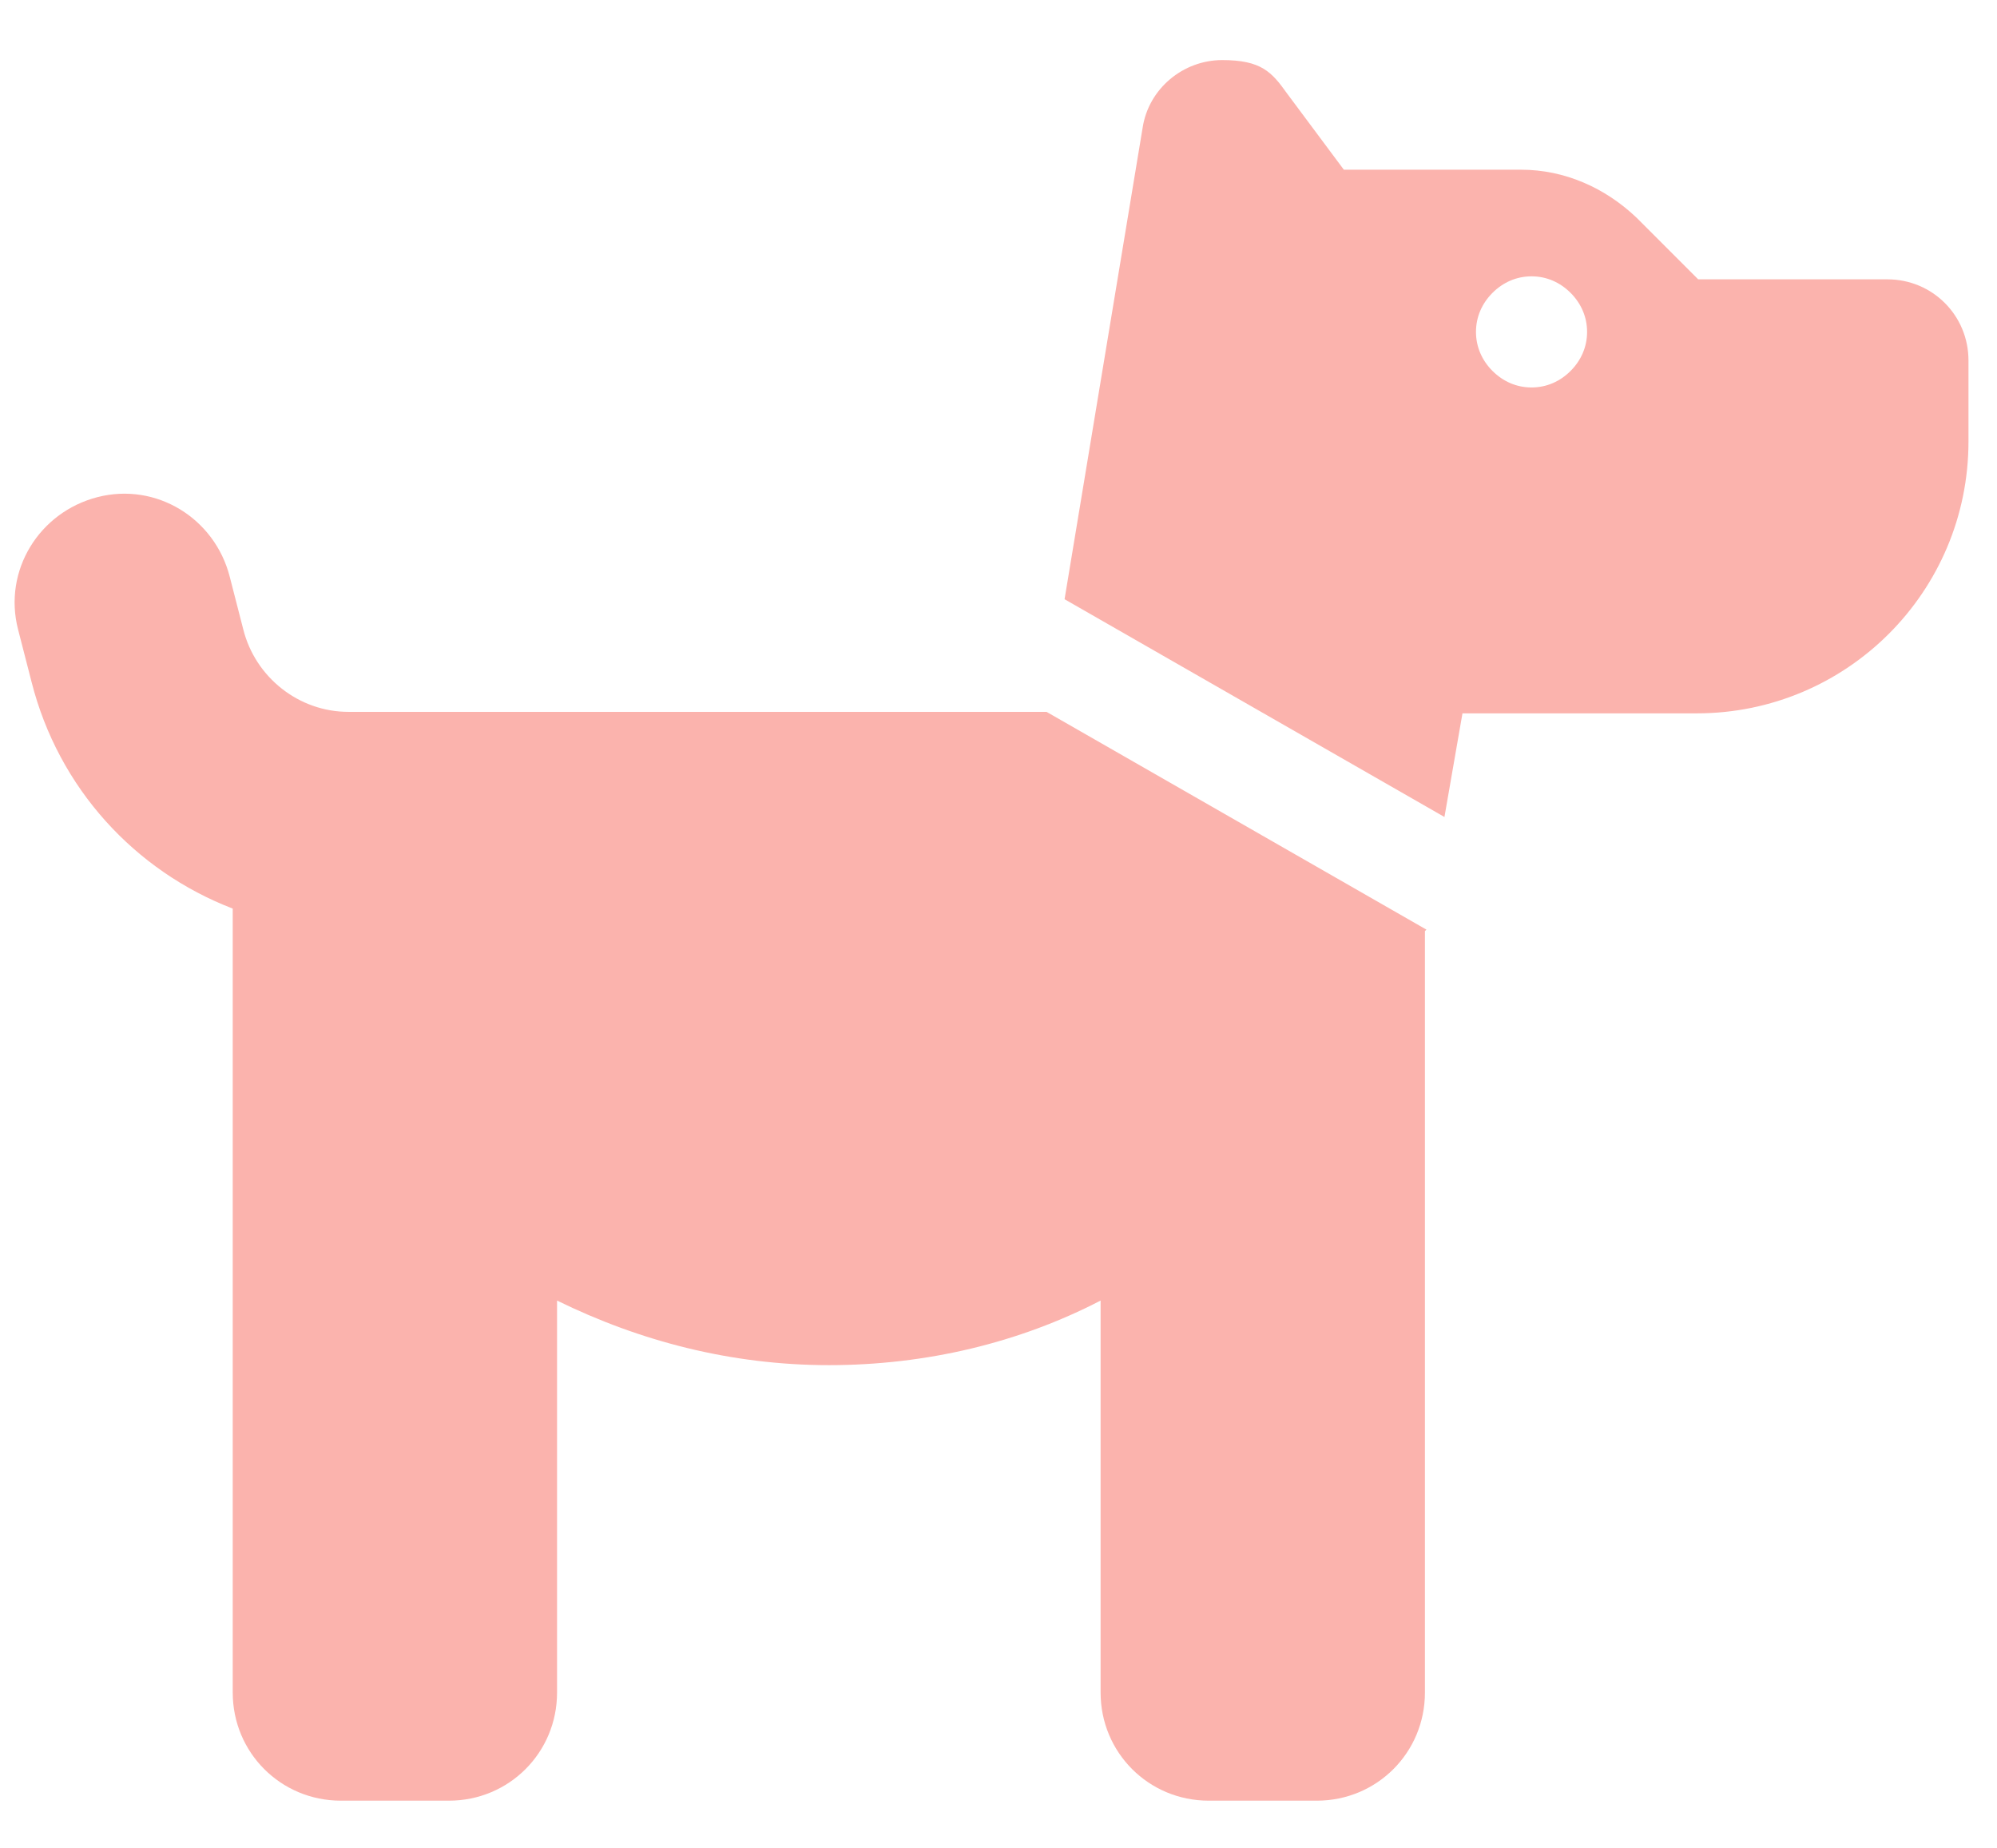
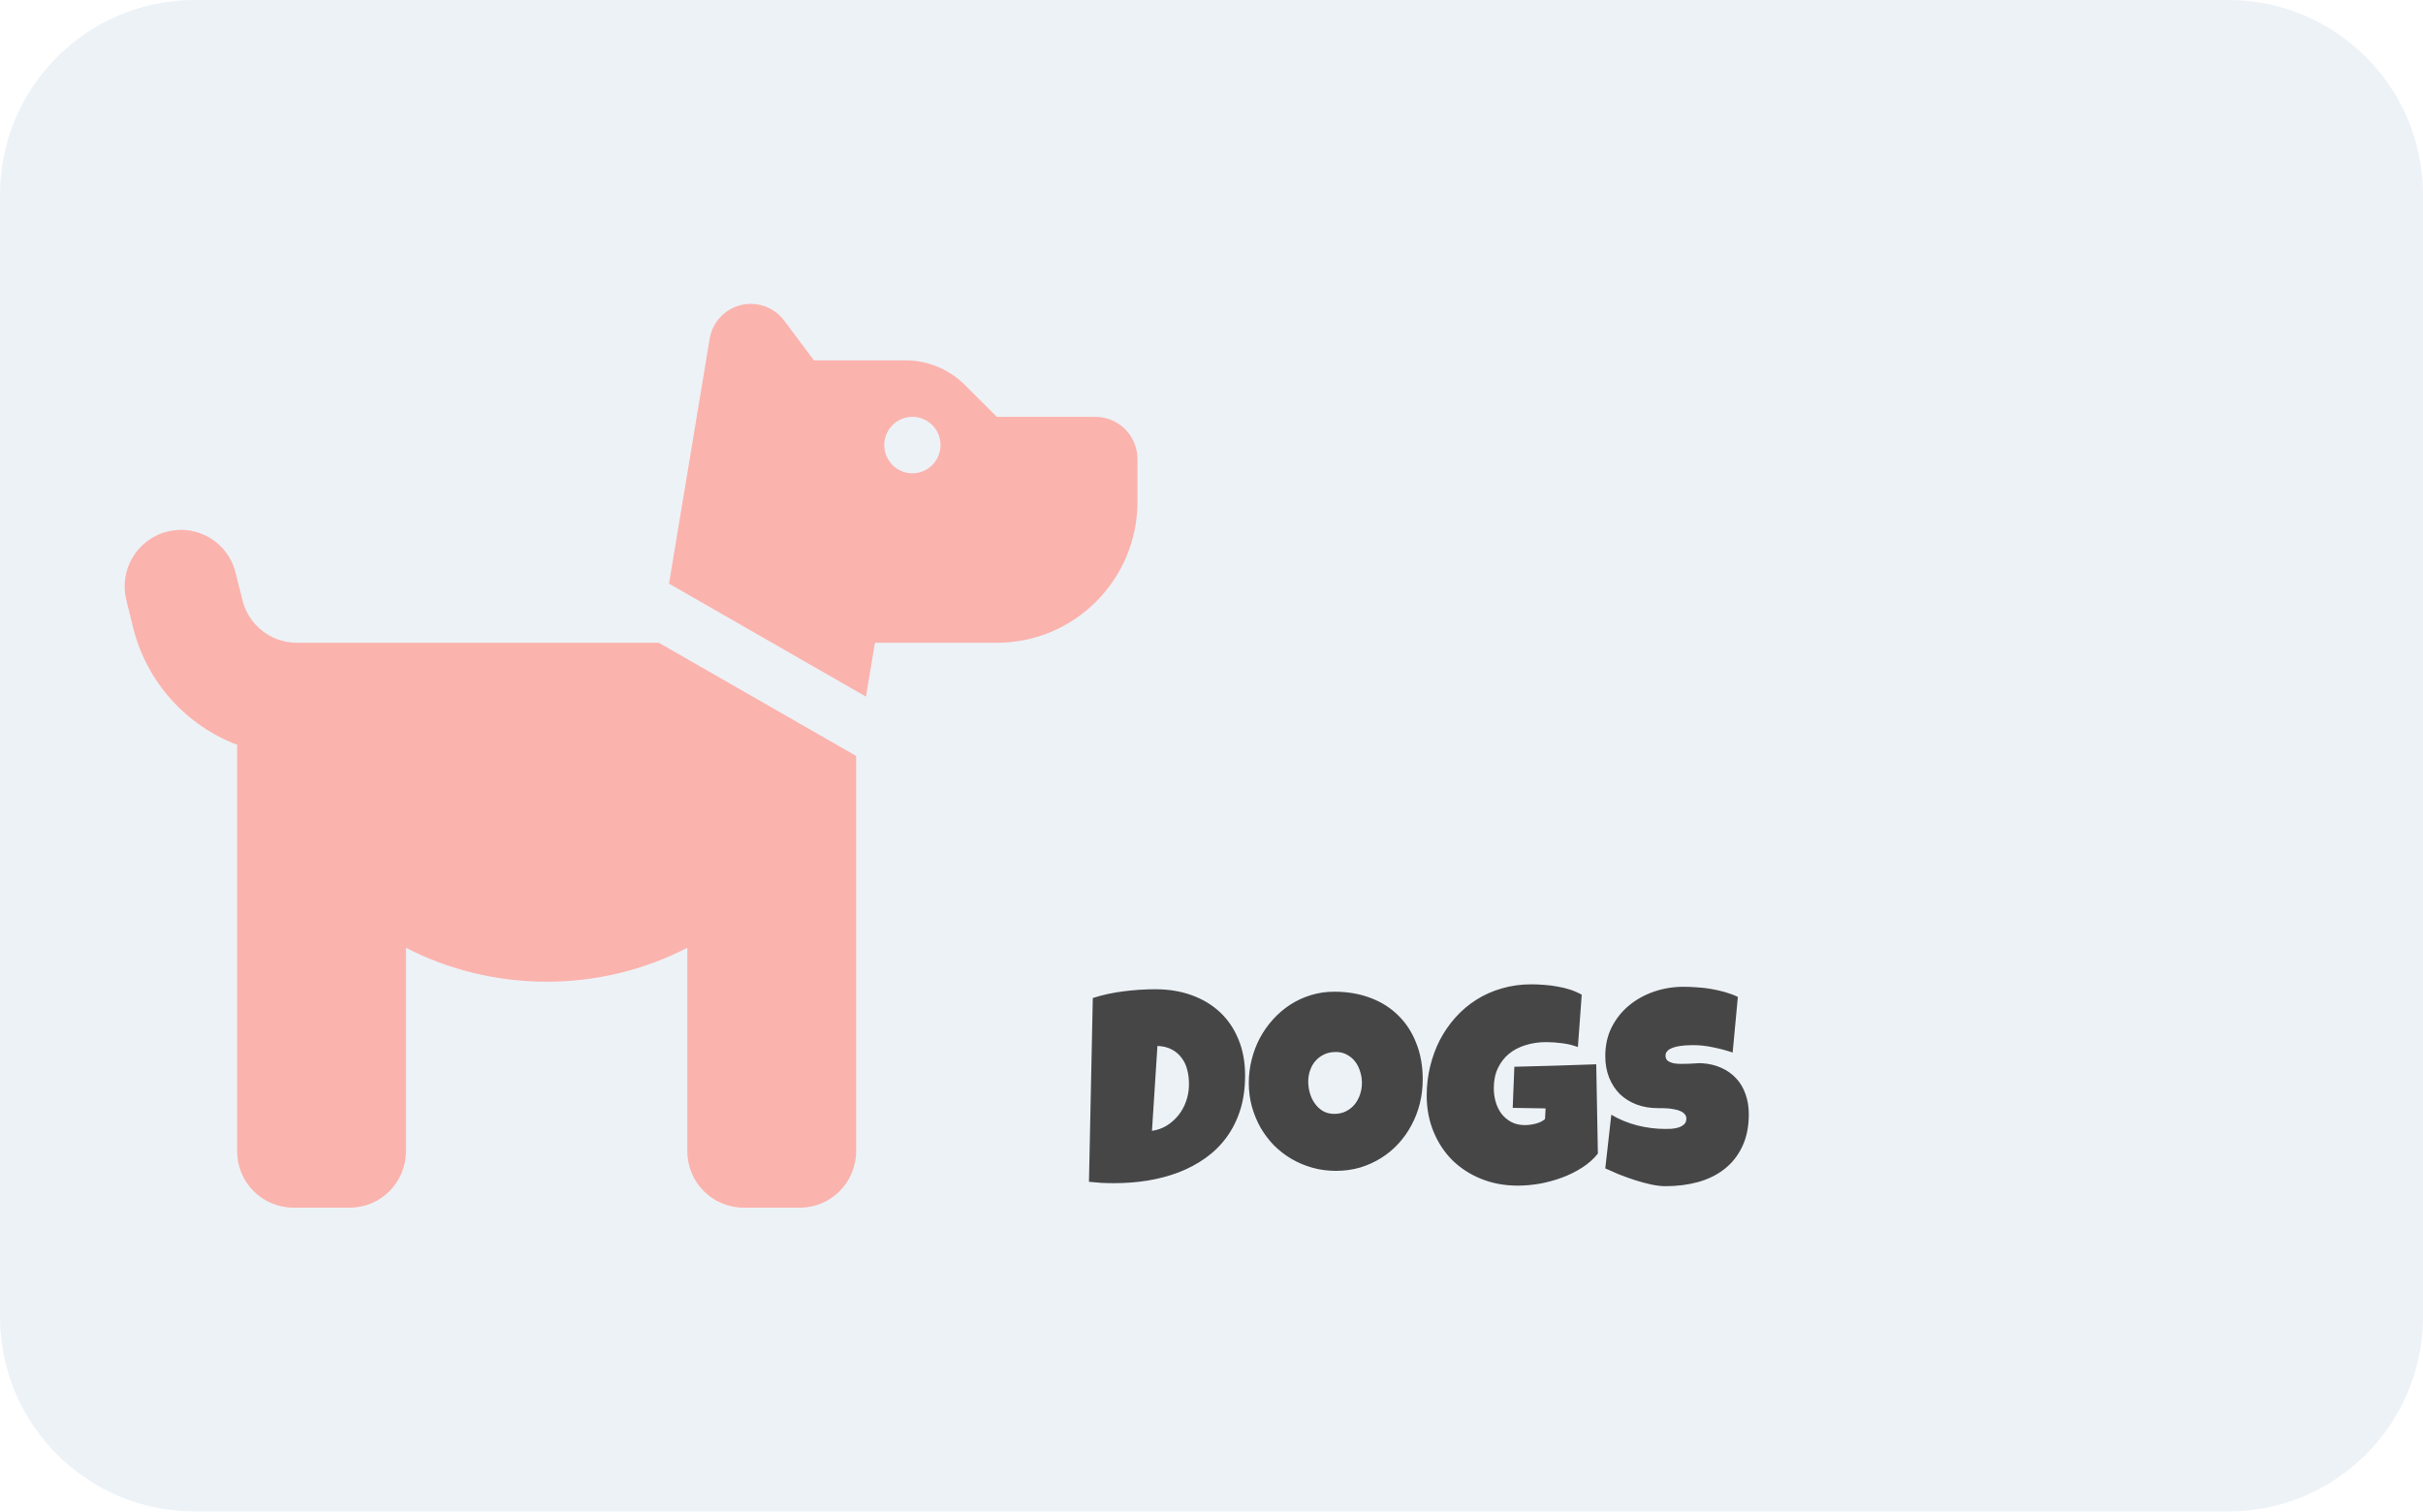
- <svg xmlns="http://www.w3.org/2000/svg" id="Layer_1" data-name="Layer 1" version="1.1" viewBox="0 0 133 123">
-   <defs>
-     <style>
-       .cls-1 {
-         fill: #fbb3ad;
-         stroke-width: 0px;
-       }
-     </style>
-   </defs>
-   <path class="cls-1" d="M70.9,39.9l5.2-31.4c.4-2.6,2.7-4.5,5.3-4.5s3.3.8,4.3,2.2l3.8,5.1h11.8c2.9,0,5.6,1.2,7.7,3.2l4.1,4.1h12.6c3,0,5.4,2.4,5.4,5.4v5.4c0,10-8.1,18.1-18.1,18.1h-15.6l-1.2,6.9-25.3-14.5ZM94.9,62v50.7c0,4-3.2,7.2-7.2,7.2h-7.2c-4,0-7.2-3.2-7.2-7.2v-26.1c-5.4,2.8-11.6,4.3-18.1,4.3s-12.6-1.6-18.1-4.3v26.1c0,4-3.2,7.2-7.2,7.2h-7.2c-4,0-7.2-3.2-7.2-7.2v-52.2c-6.5-2.5-11.6-8-13.4-15.1l-.9-3.5c-1-3.9,1.4-7.8,5.3-8.8,3.9-1,7.8,1.4,8.8,5.3l.9,3.5c.8,3.2,3.7,5.5,7,5.5h46.5l25.3,14.5ZM105.7,22.1c0-1-.4-1.9-1.1-2.6-.7-.7-1.6-1.1-2.6-1.1s-1.9.4-2.6,1.1c-.7.7-1.1,1.6-1.1,2.6s.4,1.9,1.1,2.6c.7.7,1.6,1.1,2.6,1.1s1.9-.4,2.6-1.1c.7-.7,1.1-1.6,1.1-2.6Z" />
+ <svg xmlns="http://www.w3.org/2000/svg" width="311" height="194" viewBox="0 0 311 194" fill="none">
+   <rect width="311" height="194" rx="25" fill="#EDF2F7" />
+   <path d="M85.872 74.91L91.086 43.486C91.514 40.903 93.749 39 96.367 39C98.06 39 99.64 39.793 100.656 41.152L104.47 46.25H116.229C119.096 46.25 121.849 47.406 123.881 49.444L127.943 53.5H140.583C143.585 53.5 146 55.924 146 58.938V64.375C146 74.389 137.92 82.5 127.943 82.5H112.302L111.151 89.41L85.872 74.91ZM109.887 97.023V147.75C109.887 151.76 106.659 155 102.664 155H95.442C91.447 155 88.219 151.76 88.219 147.75V121.65C82.802 124.437 76.663 126 70.163 126C63.662 126 57.523 124.437 52.106 121.65V147.75C52.106 151.76 48.879 155 44.884 155H37.661C33.666 155 30.438 151.76 30.438 147.75V95.595C23.938 93.126 18.837 87.598 17.076 80.529L16.219 77.017C15.248 73.143 17.596 69.201 21.478 68.227C25.36 67.252 29.265 69.609 30.235 73.505L31.116 77.017C31.905 80.234 34.794 82.5 38.112 82.5H84.563L109.887 97.023ZM120.721 57.125C120.721 56.164 120.34 55.242 119.663 54.562C118.986 53.882 118.067 53.5 117.11 53.5C116.152 53.5 115.233 53.882 114.556 54.562C113.879 55.242 113.498 56.164 113.498 57.125C113.498 58.086 113.879 59.008 114.556 59.688C115.233 60.368 116.152 60.75 117.11 60.75C118.067 60.75 118.986 60.368 119.663 59.688C120.34 59.008 120.721 58.086 120.721 57.125Z" fill="#FBB3AD" />
+   <path d="M159.812 138.043C159.812 139.684 159.602 141.166 159.18 142.49C158.758 143.803 158.166 144.975 157.404 146.006C156.654 147.025 155.758 147.904 154.715 148.643C153.672 149.381 152.529 149.99 151.287 150.471C150.045 150.939 148.721 151.291 147.314 151.525C145.92 151.748 144.484 151.859 143.008 151.859C142.457 151.859 141.918 151.848 141.391 151.824C140.863 151.789 140.324 151.742 139.773 151.684L140.266 128.094C141.555 127.684 142.879 127.396 144.238 127.232C145.609 127.057 146.969 126.969 148.316 126.969C149.992 126.969 151.533 127.221 152.939 127.725C154.346 128.229 155.559 128.955 156.578 129.904C157.598 130.854 158.389 132.014 158.951 133.385C159.525 134.756 159.812 136.309 159.812 138.043ZM152.605 139.168C152.617 138.535 152.547 137.926 152.395 137.34C152.254 136.754 152.014 136.238 151.674 135.793C151.346 135.336 150.924 134.973 150.408 134.703C149.893 134.422 149.277 134.27 148.562 134.246L147.859 145.145C148.562 145.039 149.201 144.811 149.775 144.459C150.35 144.096 150.842 143.656 151.252 143.141C151.674 142.613 151.996 142.033 152.219 141.4C152.453 140.756 152.582 140.094 152.605 139.414V139.168ZM182.611 138.535C182.611 139.602 182.488 140.633 182.242 141.629C181.996 142.613 181.639 143.539 181.17 144.406C180.713 145.273 180.15 146.07 179.482 146.797C178.826 147.512 178.082 148.127 177.25 148.643C176.43 149.158 175.533 149.562 174.561 149.855C173.588 150.137 172.557 150.277 171.467 150.277C170.412 150.277 169.404 150.143 168.443 149.873C167.494 149.604 166.604 149.229 165.771 148.748C164.939 148.256 164.184 147.67 163.504 146.99C162.836 146.299 162.262 145.537 161.781 144.705C161.312 143.861 160.943 142.959 160.674 141.998C160.416 141.037 160.287 140.035 160.287 138.992C160.287 137.973 160.41 136.977 160.656 136.004C160.902 135.02 161.254 134.094 161.711 133.227C162.18 132.359 162.742 131.562 163.398 130.836C164.055 130.109 164.787 129.482 165.596 128.955C166.416 128.428 167.301 128.018 168.25 127.725C169.199 127.432 170.201 127.285 171.256 127.285C172.955 127.285 174.502 127.549 175.896 128.076C177.303 128.604 178.498 129.359 179.482 130.344C180.479 131.316 181.246 132.5 181.785 133.895C182.336 135.277 182.611 136.824 182.611 138.535ZM174.807 138.992C174.807 138.488 174.73 138.002 174.578 137.533C174.438 137.053 174.227 136.631 173.945 136.268C173.664 135.893 173.312 135.594 172.891 135.371C172.48 135.137 172.006 135.02 171.467 135.02C170.916 135.02 170.424 135.119 169.99 135.318C169.557 135.518 169.182 135.793 168.865 136.145C168.561 136.484 168.326 136.889 168.162 137.357C167.998 137.814 167.916 138.301 167.916 138.816C167.916 139.309 167.986 139.801 168.127 140.293C168.268 140.785 168.479 141.23 168.76 141.629C169.041 142.027 169.387 142.35 169.797 142.596C170.219 142.842 170.705 142.965 171.256 142.965C171.807 142.965 172.299 142.859 172.732 142.648C173.178 142.426 173.553 142.133 173.857 141.77C174.162 141.395 174.396 140.967 174.561 140.486C174.725 140.006 174.807 139.508 174.807 138.992ZM205.094 148.062C204.543 148.754 203.863 149.357 203.055 149.873C202.246 150.389 201.379 150.816 200.453 151.156C199.527 151.496 198.578 151.754 197.605 151.93C196.633 152.094 195.707 152.176 194.828 152.176C193.129 152.176 191.564 151.889 190.135 151.314C188.705 150.74 187.469 149.943 186.426 148.924C185.395 147.893 184.586 146.668 184 145.25C183.414 143.832 183.121 142.285 183.121 140.609C183.121 139.332 183.268 138.09 183.561 136.883C183.854 135.676 184.27 134.545 184.809 133.49C185.359 132.436 186.027 131.469 186.812 130.59C187.598 129.711 188.488 128.955 189.484 128.322C190.48 127.689 191.57 127.203 192.754 126.863C193.949 126.512 195.215 126.336 196.551 126.336C197.055 126.336 197.594 126.359 198.168 126.406C198.742 126.441 199.311 126.512 199.873 126.617C200.447 126.711 201.004 126.846 201.543 127.021C202.082 127.197 202.574 127.414 203.02 127.672L202.527 134.387C201.871 134.141 201.191 133.977 200.488 133.895C199.797 133.801 199.117 133.754 198.449 133.754C197.512 133.754 196.633 133.883 195.812 134.141C195.004 134.387 194.295 134.756 193.686 135.248C193.088 135.74 192.613 136.355 192.262 137.094C191.91 137.832 191.734 138.688 191.734 139.66C191.734 140.27 191.816 140.861 191.98 141.436C192.145 141.998 192.391 142.502 192.719 142.947C193.059 143.381 193.475 143.732 193.967 144.002C194.471 144.271 195.051 144.406 195.707 144.406C196.152 144.406 196.609 144.348 197.078 144.23C197.559 144.113 197.969 143.914 198.309 143.633L198.379 142.262L194.16 142.191L194.371 136.918C196.117 136.859 197.863 136.812 199.609 136.777C201.355 136.73 203.113 136.672 204.883 136.602L205.094 148.062ZM224.465 143C224.465 144.605 224.184 145.994 223.621 147.166C223.07 148.326 222.309 149.287 221.336 150.049C220.375 150.799 219.244 151.355 217.943 151.719C216.654 152.07 215.266 152.246 213.777 152.246C213.203 152.246 212.57 152.17 211.879 152.018C211.199 151.865 210.508 151.678 209.805 151.455C209.102 151.221 208.422 150.975 207.766 150.717C207.121 150.447 206.547 150.195 206.043 149.961L206.816 143.07C207.812 143.668 208.914 144.125 210.121 144.441C211.34 144.746 212.535 144.898 213.707 144.898C213.93 144.898 214.199 144.893 214.516 144.881C214.832 144.857 215.131 144.805 215.412 144.723C215.705 144.629 215.951 144.494 216.15 144.318C216.35 144.143 216.449 143.891 216.449 143.562C216.449 143.34 216.379 143.152 216.238 143C216.098 142.836 215.916 142.707 215.693 142.613C215.471 142.508 215.219 142.432 214.938 142.385C214.656 142.326 214.381 142.285 214.111 142.262C213.842 142.238 213.59 142.227 213.355 142.227C213.121 142.227 212.934 142.227 212.793 142.227C211.785 142.227 210.865 142.068 210.033 141.752C209.213 141.436 208.504 140.99 207.906 140.416C207.32 139.83 206.863 139.127 206.535 138.307C206.207 137.475 206.043 136.555 206.043 135.547C206.043 134.164 206.318 132.928 206.869 131.838C207.432 130.736 208.176 129.805 209.102 129.043C210.039 128.27 211.111 127.678 212.318 127.268C213.525 126.857 214.773 126.652 216.062 126.652C216.637 126.652 217.229 126.676 217.838 126.723C218.447 126.758 219.051 126.828 219.648 126.934C220.258 127.039 220.85 127.174 221.424 127.338C221.998 127.502 222.543 127.707 223.059 127.953L222.391 135.09C221.594 134.82 220.756 134.598 219.877 134.422C219.01 134.234 218.16 134.141 217.328 134.141C217.176 134.141 216.977 134.146 216.73 134.158C216.496 134.158 216.244 134.176 215.975 134.211C215.717 134.234 215.453 134.275 215.184 134.334C214.914 134.393 214.674 134.475 214.463 134.58C214.252 134.674 214.082 134.803 213.953 134.967C213.824 135.131 213.766 135.324 213.777 135.547C213.789 135.805 213.883 136.004 214.059 136.145C214.246 136.285 214.48 136.391 214.762 136.461C215.055 136.52 215.371 136.549 215.711 136.549C216.062 136.549 216.408 136.543 216.748 136.531C217.088 136.508 217.404 136.49 217.697 136.479C217.99 136.455 218.23 136.449 218.418 136.461C219.355 136.52 220.199 136.719 220.949 137.059C221.699 137.398 222.332 137.85 222.848 138.412C223.375 138.975 223.773 139.648 224.043 140.434C224.324 141.207 224.465 142.062 224.465 143Z" fill="#464646" />
</svg>
